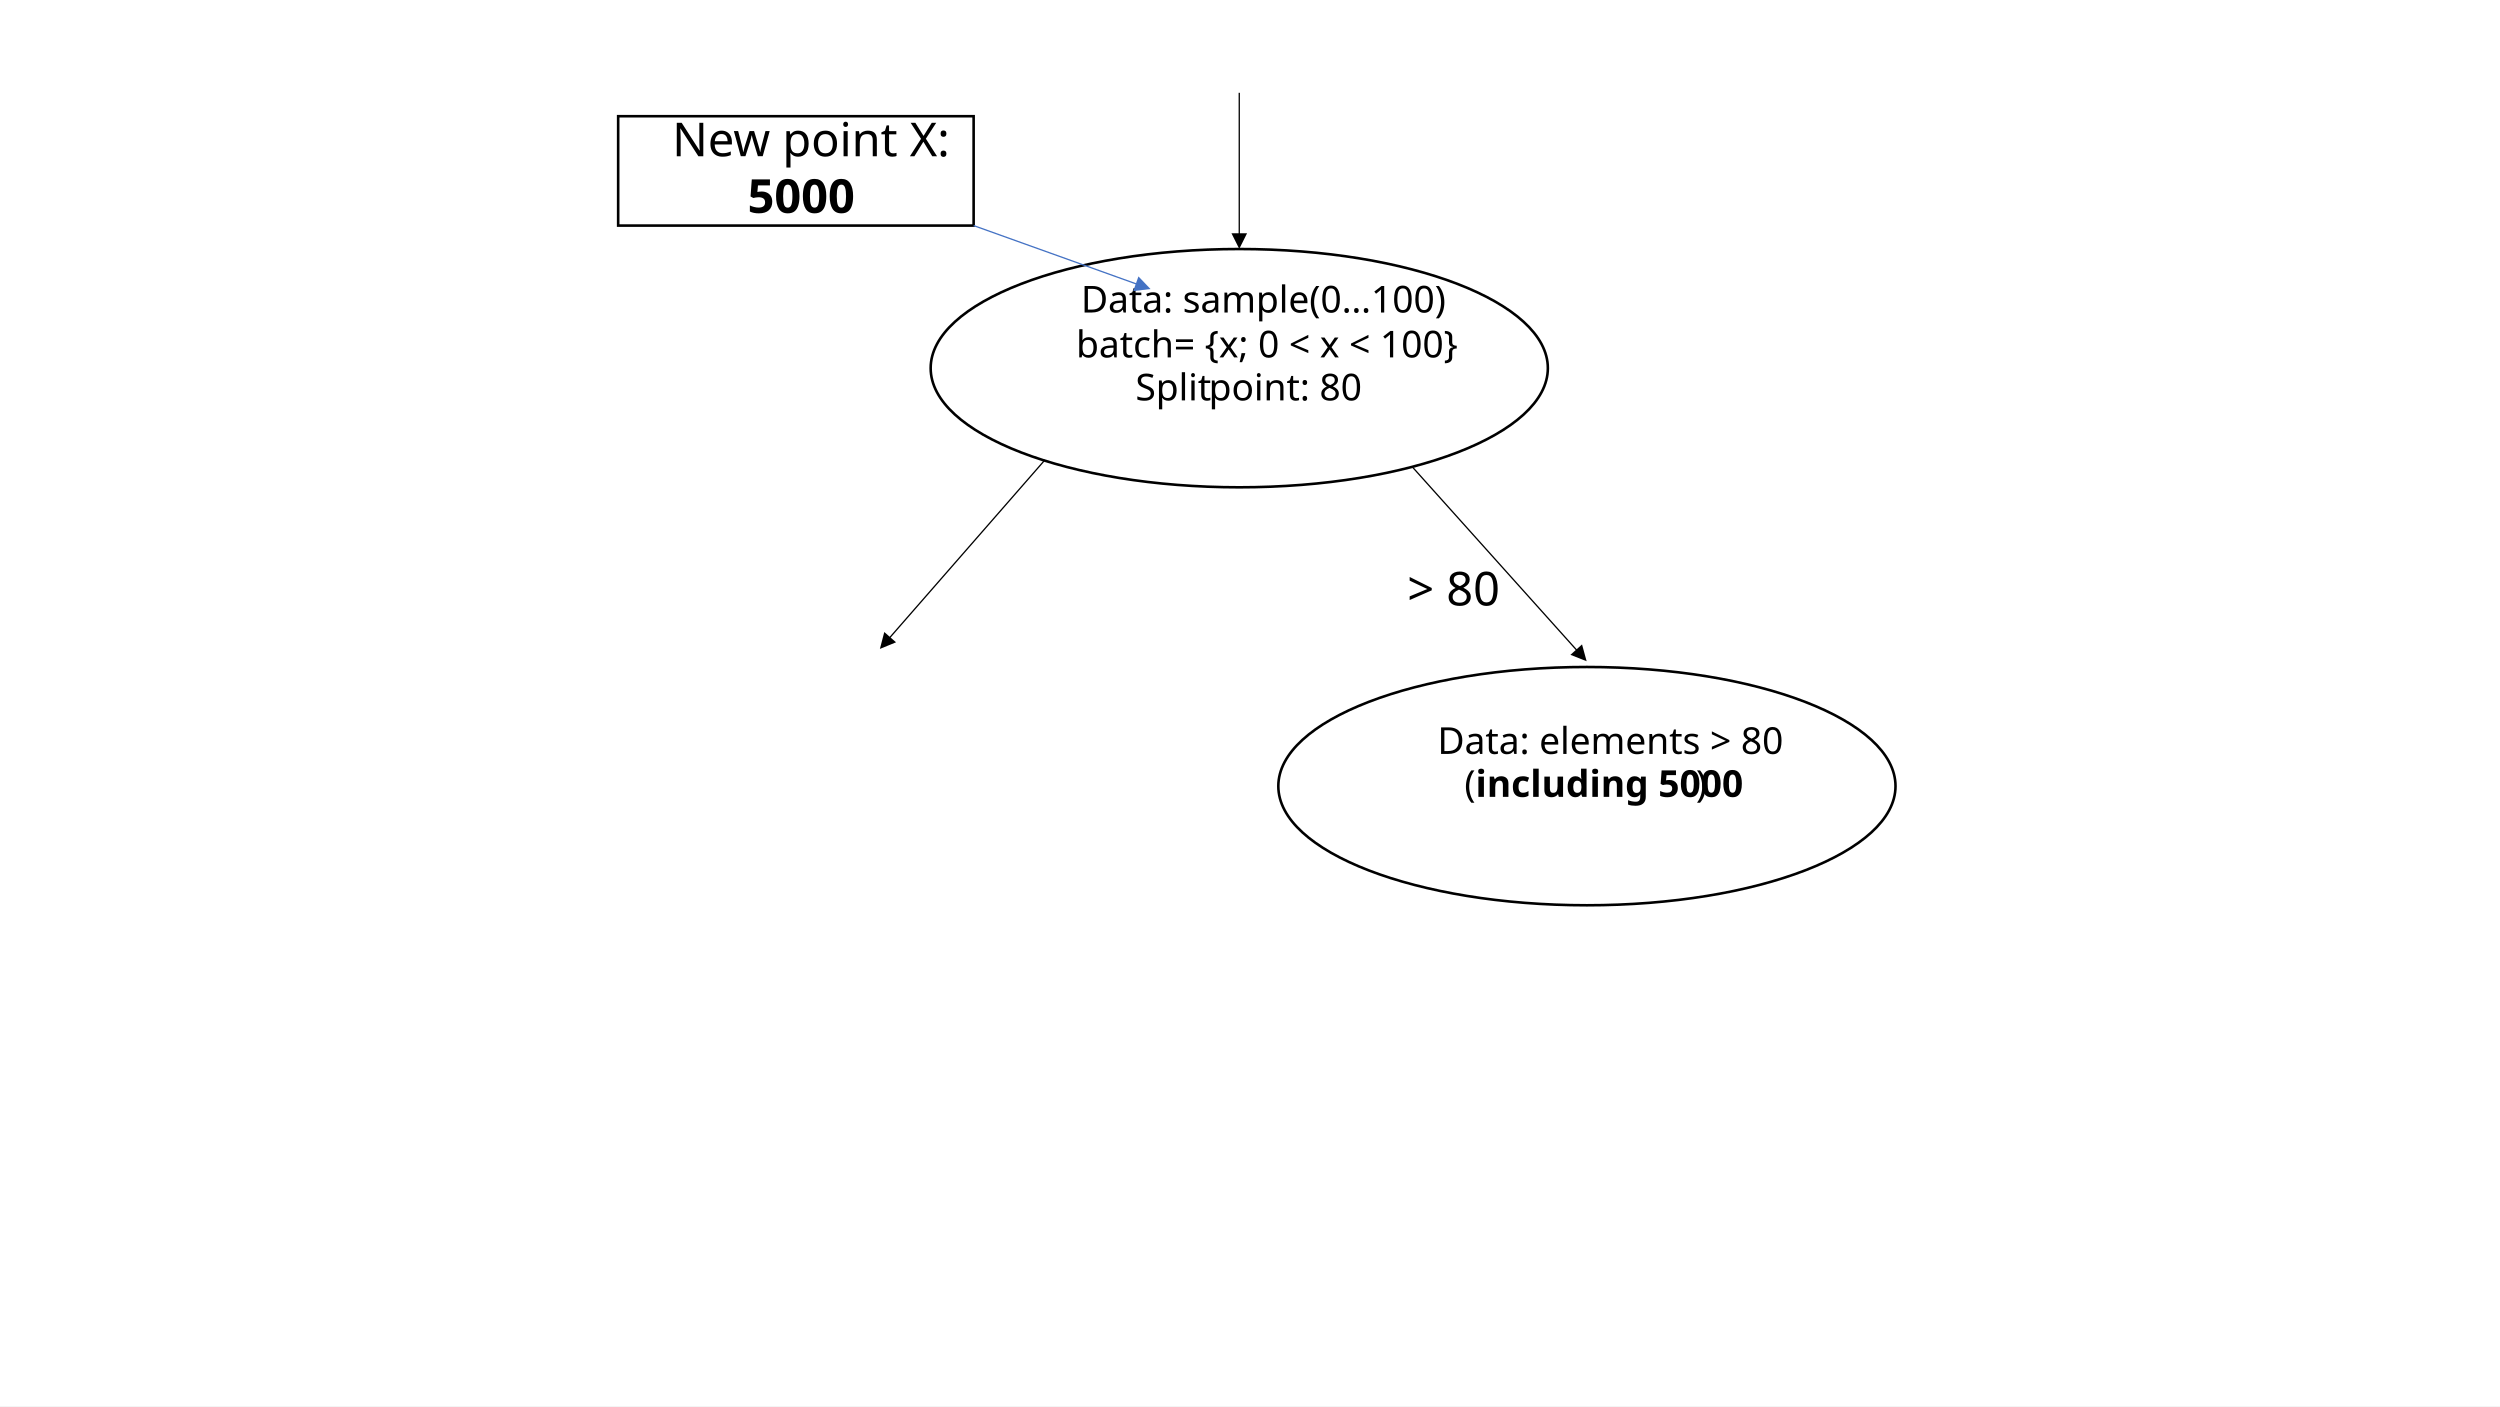
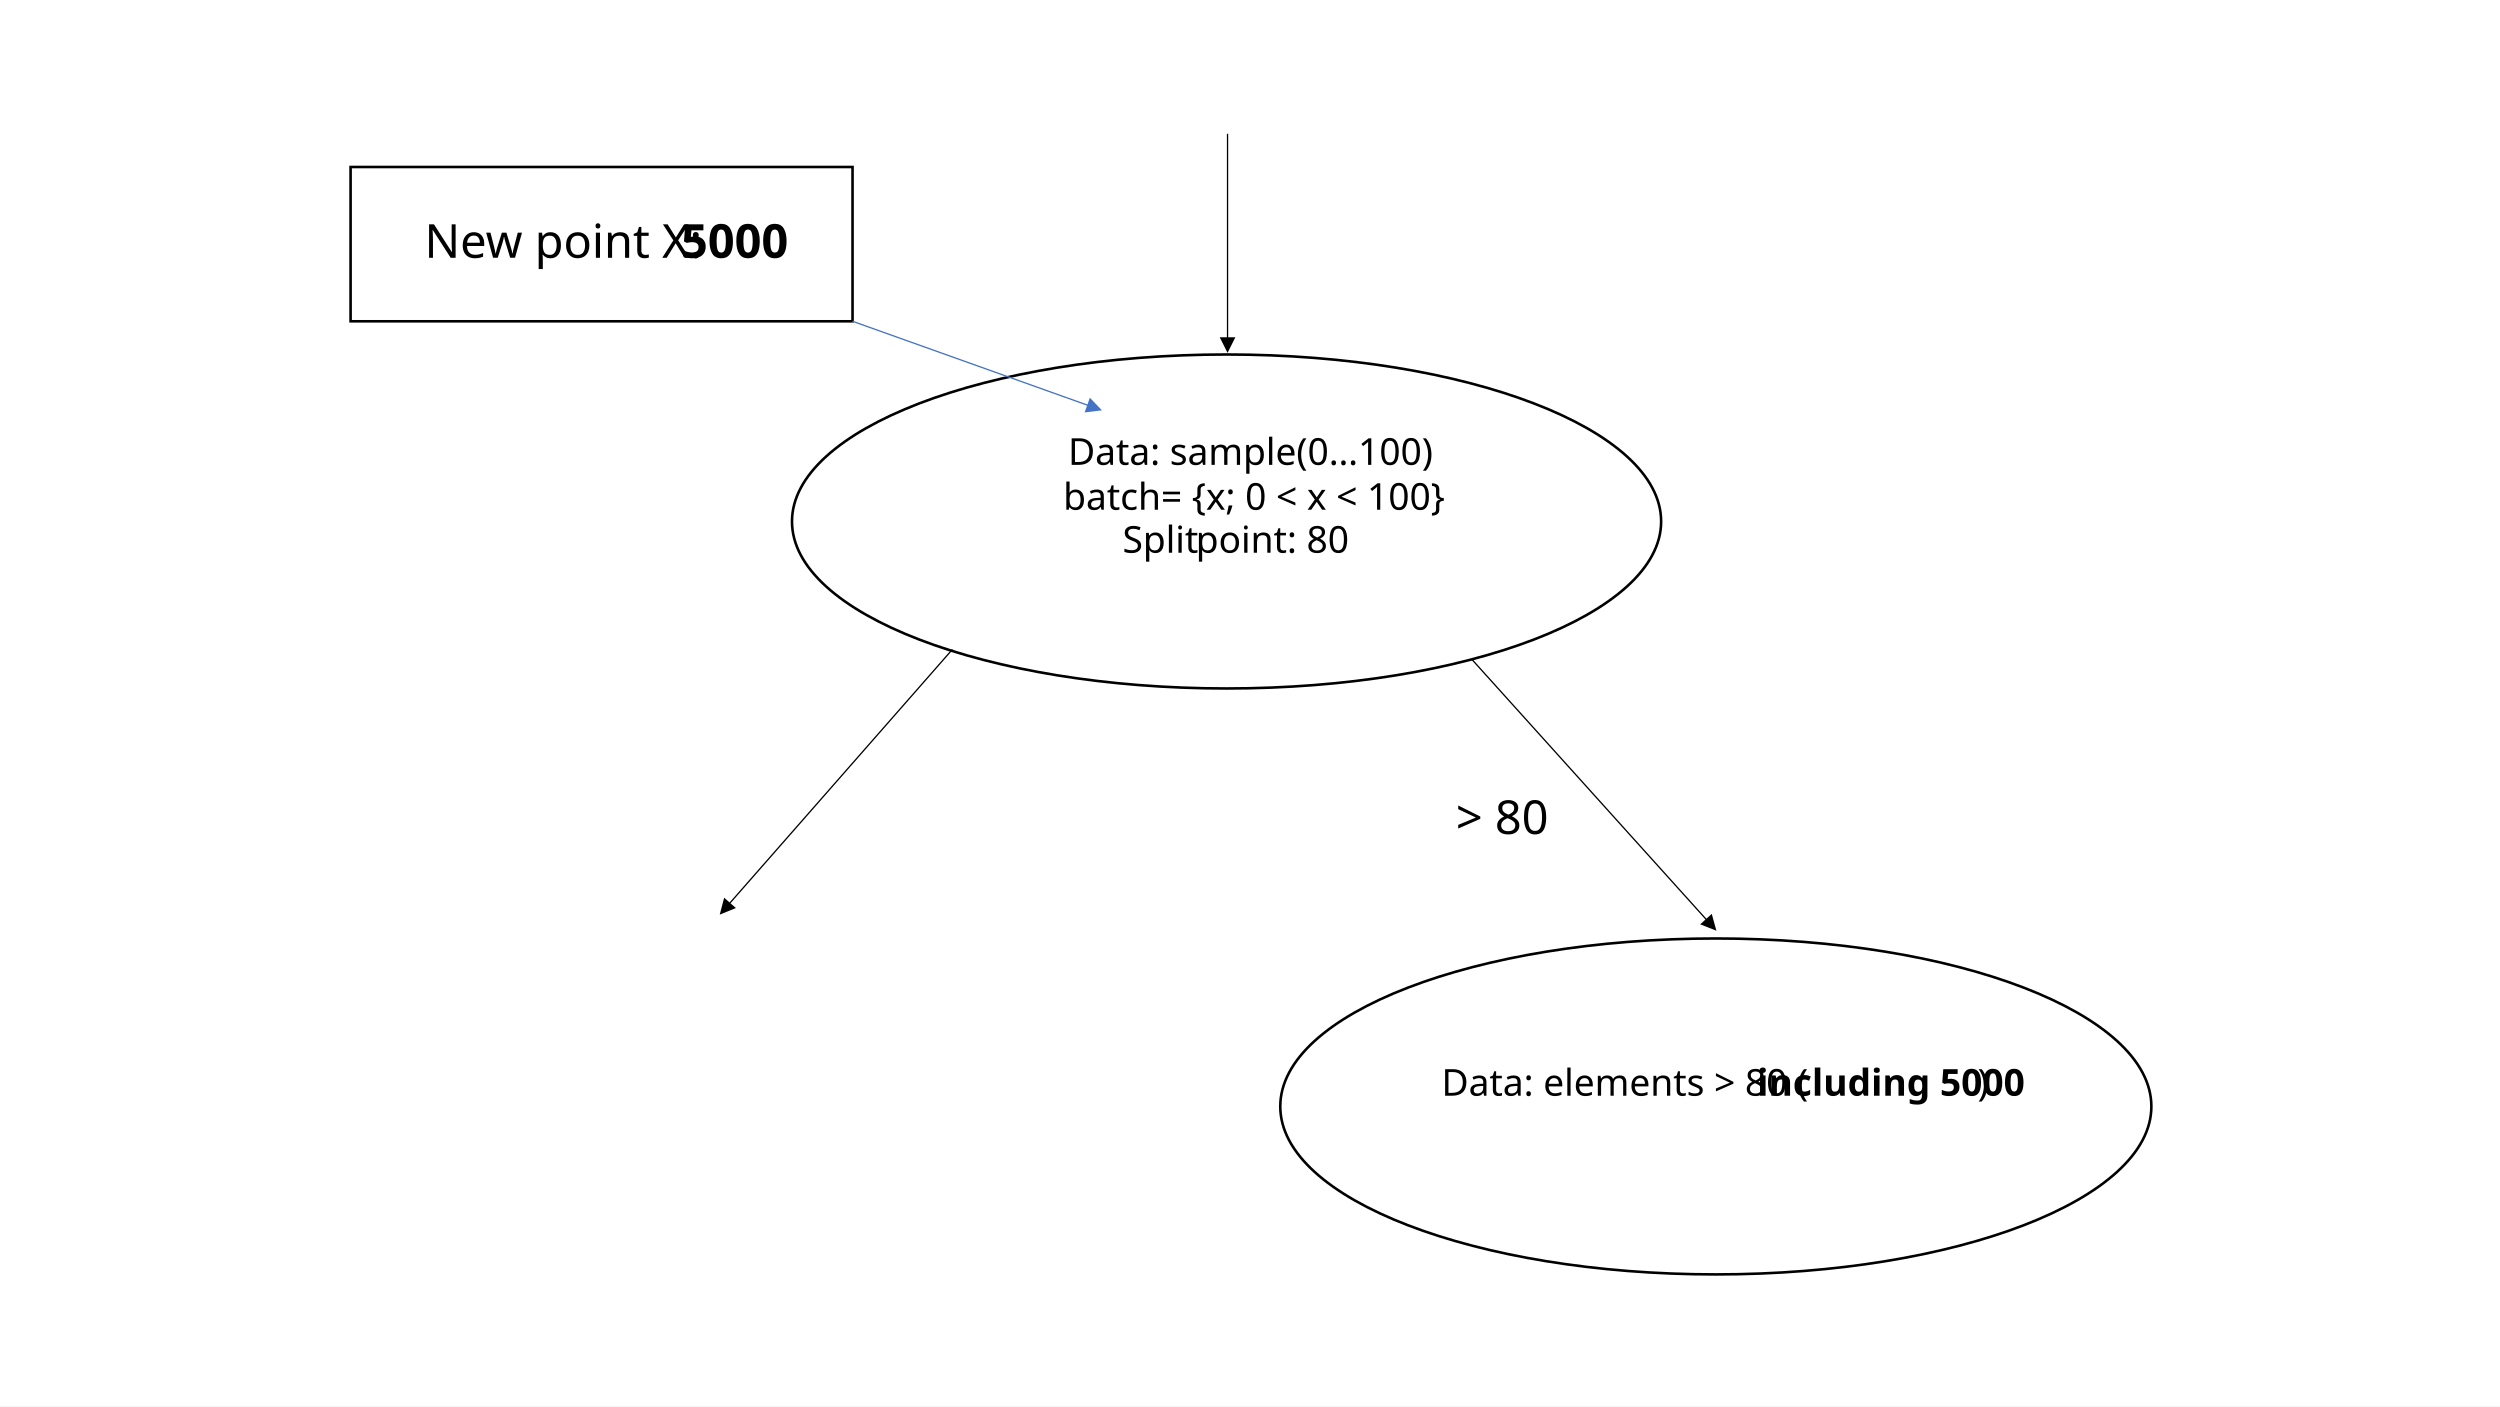
<svg xmlns="http://www.w3.org/2000/svg" width="1280" height="720" overflow="hidden">
  <g>
    <rect x="0" y="0" width="1280" height="720" fill="#FFFFFF" />
-     <path d="M476.5 188.5C476.5 154.811 547.239 127.5 634.5 127.5 721.761 127.5 792.5 154.811 792.5 188.5 792.5 222.189 721.761 249.5 634.5 249.5 547.239 249.5 476.5 222.189 476.5 188.5Z" stroke="#000000" stroke-width="1.333" stroke-miterlimit="8" fill="#FFFFFF" fill-rule="evenodd" />
-     <text font-family="Calibri,Calibri_MSFontService,sans-serif" font-weight="400" font-size="19" transform="translate(553.465 160)">Data: sample(0…100)</text>
-     <text font-family="Calibri,Calibri_MSFontService,sans-serif" font-weight="400" font-size="19" transform="translate(550.965 183)">batch= {x; 0 &lt; x &lt; 100}</text>
-     <text font-family="Calibri,Calibri_MSFontService,sans-serif" font-weight="400" font-size="19" transform="translate(581.352 205)">Split</text>
-     <text font-family="Calibri,Calibri_MSFontService,sans-serif" font-weight="400" font-size="19" transform="translate(618.852 205)">point: 80</text>
-     <path d="M0.251-0.219 80.349 91.509 79.847 91.948-0.251 0.219ZM82.234 88.093 84.483 96.75 76.208 93.355Z" transform="matrix(-1 0 0 1 534.983 235.5)" />
-     <path d="M723.748 239.277 808.162 333.376 807.665 333.821 723.252 239.723ZM810.001 329.935 812.365 338.561 804.046 335.277Z" />
-     <rect x="316.5" y="59.5" width="182" height="56" stroke="#000000" stroke-width="1.333" stroke-miterlimit="8" fill="#FFFFFF" />
-     <text font-family="Calibri,Calibri_MSFontService,sans-serif" font-weight="400" font-size="24" transform="translate(344.181 80)">New point X:</text>
-     <text font-family="Calibri,Calibri_MSFontService,sans-serif" font-weight="700" font-size="24" transform="translate(382.761 109)">5000</text>
-     <path d="M634.833 47.5 634.833 120.769 634.167 120.769 634.167 47.5ZM638.5 119.436 634.5 127.436 630.5 119.436Z" />
-     <path d="M498.613 115.186 582.904 145.42 582.678 146.048 498.388 115.814ZM582.886 141.519 589.066 147.985 580.185 149.049Z" fill="#4472C4" />
-     <path d="M654.5 402.5C654.5 368.811 725.239 341.5 812.5 341.5 899.761 341.5 970.5 368.811 970.5 402.5 970.5 436.189 899.761 463.5 812.5 463.5 725.239 463.5 654.5 436.189 654.5 402.5Z" stroke="#000000" stroke-width="1.333" stroke-miterlimit="8" fill="#FFFFFF" fill-rule="evenodd" />
-     <text font-family="Calibri,Calibri_MSFontService,sans-serif" font-weight="400" font-size="19" transform="translate(735.985 386)">Data: elements &gt; 80</text>
-     <text font-family="Calibri,Calibri_MSFontService,sans-serif" font-weight="400" font-size="19" transform="translate(749.785 408)">(</text>
-     <text font-family="Calibri,Calibri_MSFontService,sans-serif" font-weight="700" font-size="19" transform="translate(755.452 408)">including 5000</text>
-     <text font-family="Calibri,Calibri_MSFontService,sans-serif" font-weight="400" font-size="19" transform="translate(868.285 408)">)</text>
-     <text font-family="Calibri,Calibri_MSFontService,sans-serif" font-weight="400" font-size="24" transform="translate(720.543 310)">&gt; 80</text>
+     <path d="M405.5 267C405.5 219.78 505.117 181.5 628 181.5 750.883 181.5 850.5 219.78 850.5 267 850.5 314.22 750.883 352.5 628 352.5 505.117 352.5 405.5 314.22 405.5 267Z" stroke="#000000" stroke-width="1.333" stroke-miterlimit="8" fill="#FFFFFF" fill-rule="evenodd" />
+     <text font-family="Calibri,Calibri_MSFontService,sans-serif" font-weight="400" font-size="19" transform="translate(546.848 238)">Data: sample(0…100)</text>
+     <text font-family="Calibri,Calibri_MSFontService,sans-serif" font-weight="400" font-size="19" transform="translate(544.348 261)">batch= {x; 0 &lt; x &lt; 100}</text>
+     <text font-family="Calibri,Calibri_MSFontService,sans-serif" font-weight="400" font-size="19" transform="translate(574.735 283)">Split</text>
+     <text font-family="Calibri,Calibri_MSFontService,sans-serif" font-weight="400" font-size="19" transform="translate(612.235 283)">point: 80</text>
+     <path d="M0.251-0.22 114.979 130.554 114.477 130.994-0.251 0.22ZM116.856 127.134 119.125 135.786 110.842 132.41Z" transform="matrix(-1 0 0 1 487.625 332.5)" />
+     <path d="M753.748 337.277 874.589 471.354 874.094 471.8 753.252 337.723ZM876.42 467.909 878.805 476.529 870.477 473.265Z" />
+     <rect x="179.5" y="85.5" width="257" height="79" stroke="#000000" stroke-width="1.333" stroke-miterlimit="8" fill="#FFFFFF" />
+     <text font-family="Calibri,Calibri_MSFontService,sans-serif" font-weight="400" font-size="24" transform="translate(217.363 132)">New point X:</text>
+     <text font-family="Calibri,Calibri_MSFontService,sans-serif" font-weight="700" font-size="24" transform="translate(348.69 132)">5000</text>
+     <path d="M628.833 68.5 628.833 174.021 628.167 174.021 628.167 68.5ZM632.5 172.687 628.5 180.687 624.5 172.687Z" />
+     <path d="M436.612 164.186 558.036 207.536 557.812 208.164 436.388 164.814ZM558.013 203.634 564.203 210.091 555.324 211.169Z" fill="#4472C4" />
+     <path d="M655.5 566.5C655.5 519.004 755.341 480.5 878.5 480.5 1001.66 480.5 1101.5 519.004 1101.5 566.5 1101.5 613.997 1001.66 652.5 878.5 652.5 755.341 652.5 655.5 613.997 655.5 566.5Z" stroke="#000000" stroke-width="1.333" stroke-miterlimit="8" fill="#FFFFFF" fill-rule="evenodd" />
+     <text font-family="Calibri,Calibri_MSFontService,sans-serif" font-weight="400" font-size="19" transform="translate(738.061 561)">Data: elements &gt; 80 (</text>
+     <text font-family="Calibri,Calibri_MSFontService,sans-serif" font-weight="700" font-size="19" transform="translate(899.654 561)">including 5000</text>
+     <text font-family="Calibri,Calibri_MSFontService,sans-serif" font-weight="400" font-size="19" transform="translate(1012.49 561)">)</text>
+     <text font-family="Calibri,Calibri_MSFontService,sans-serif" font-weight="400" font-size="24" transform="translate(745.403 427)">&gt; 80</text>
  </g>
</svg>
